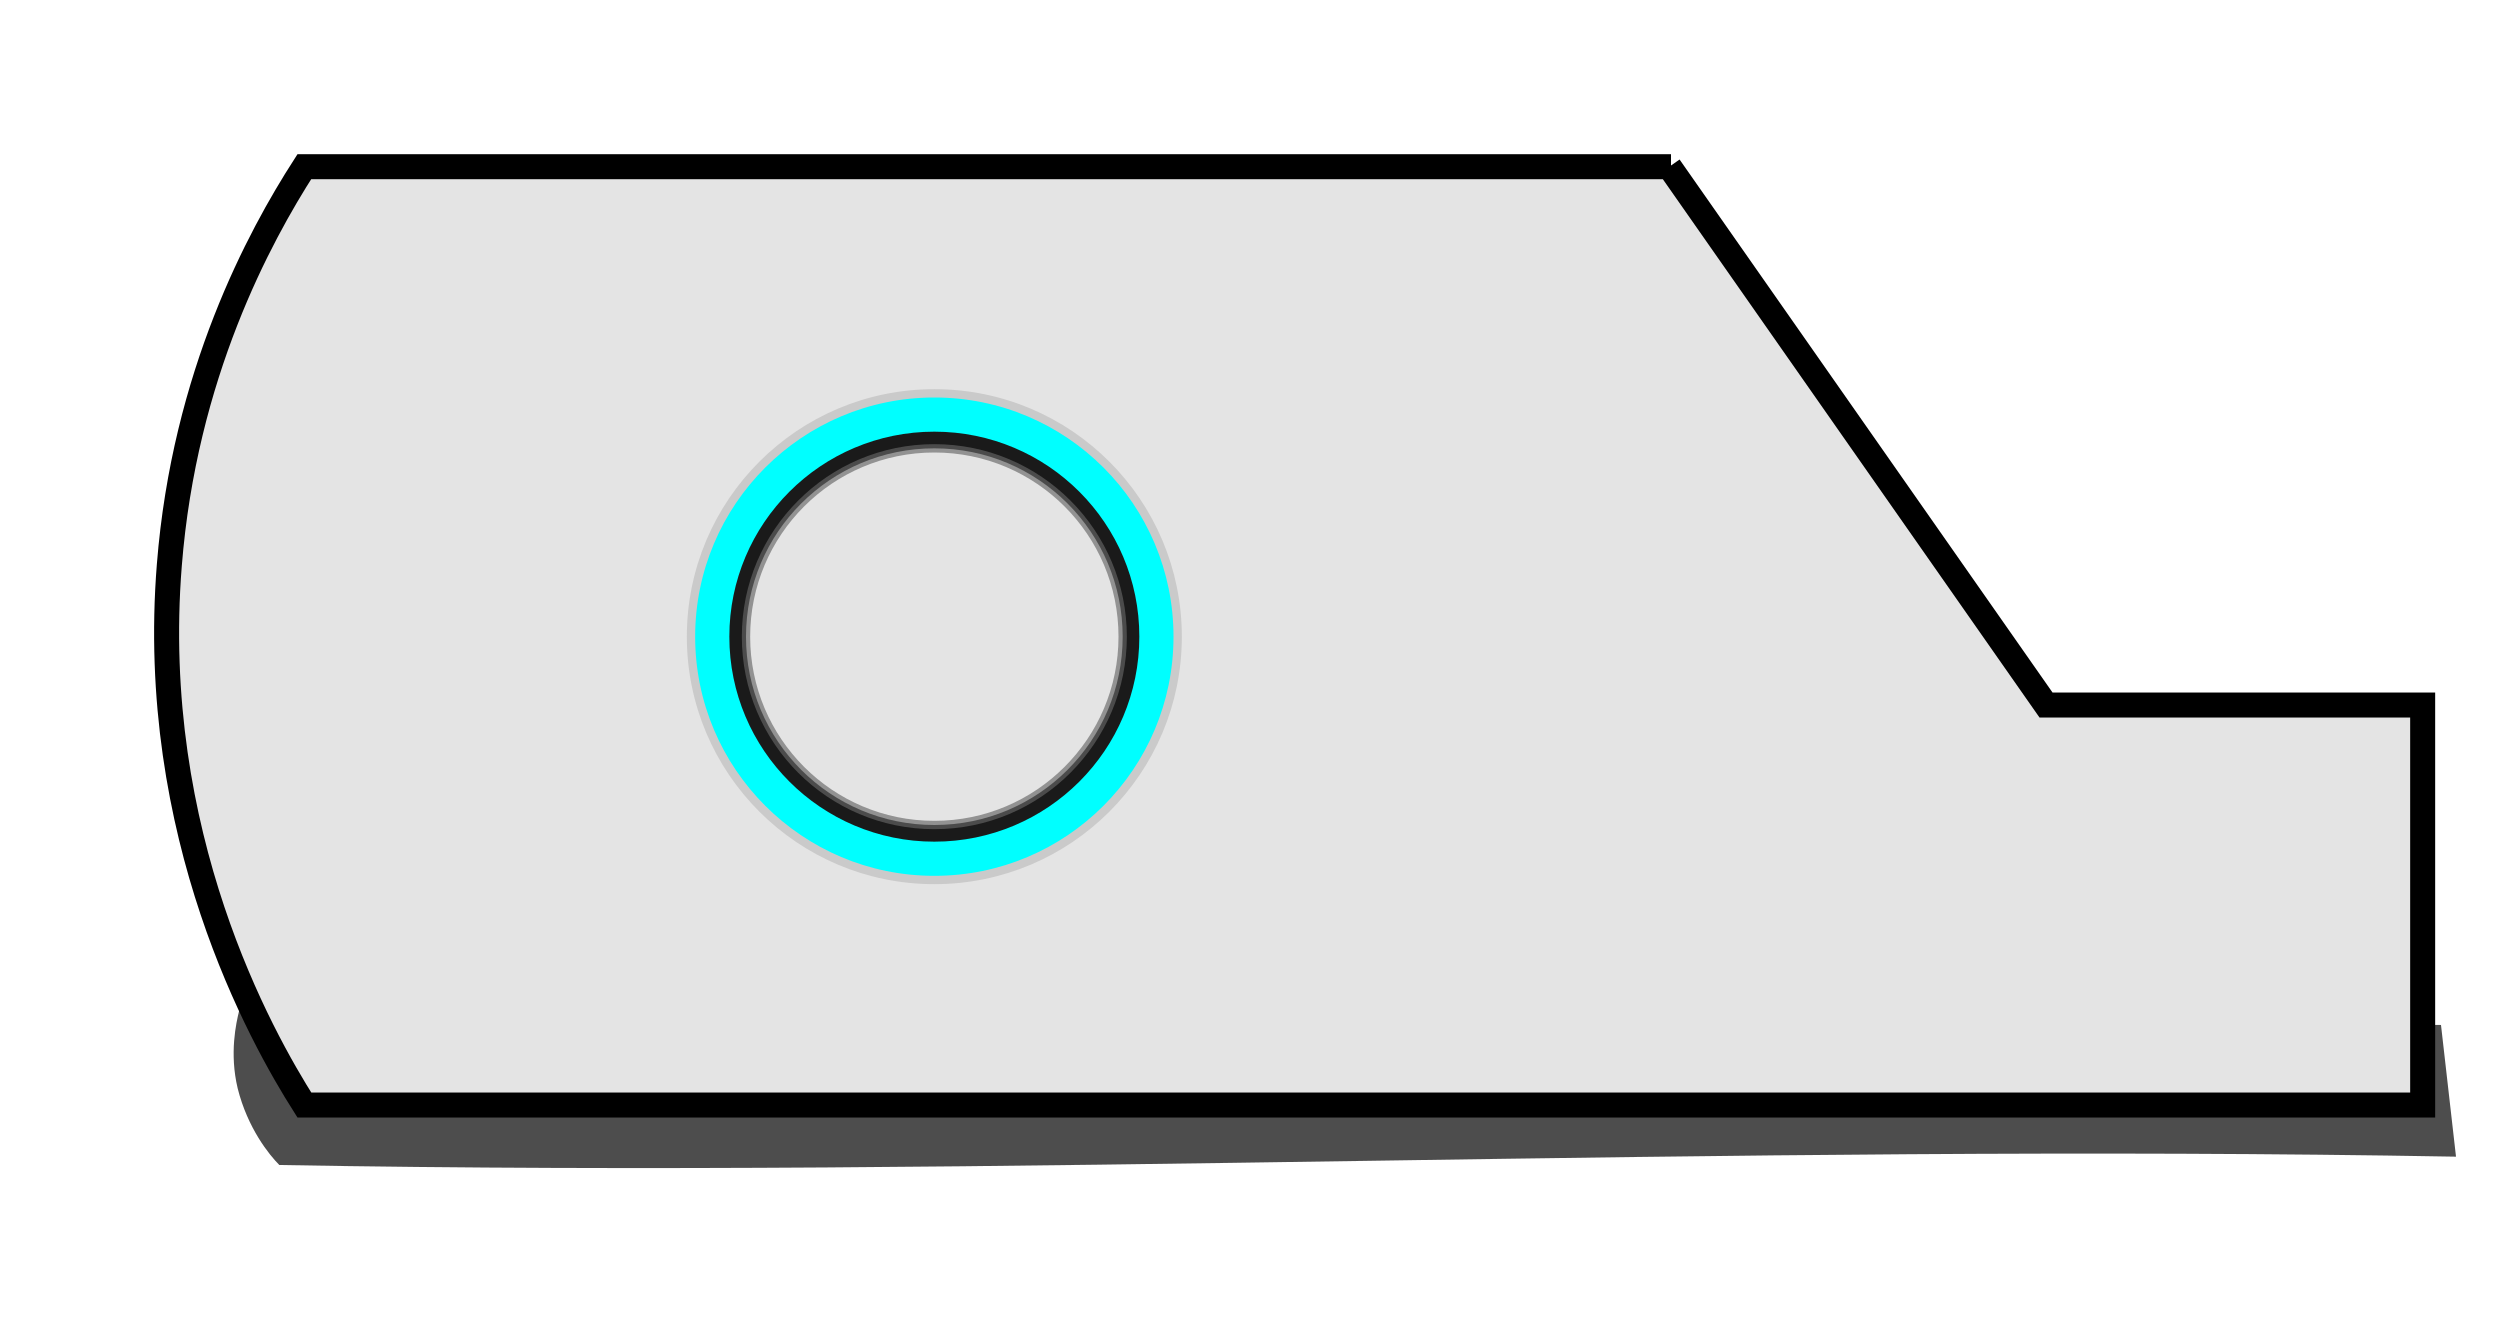
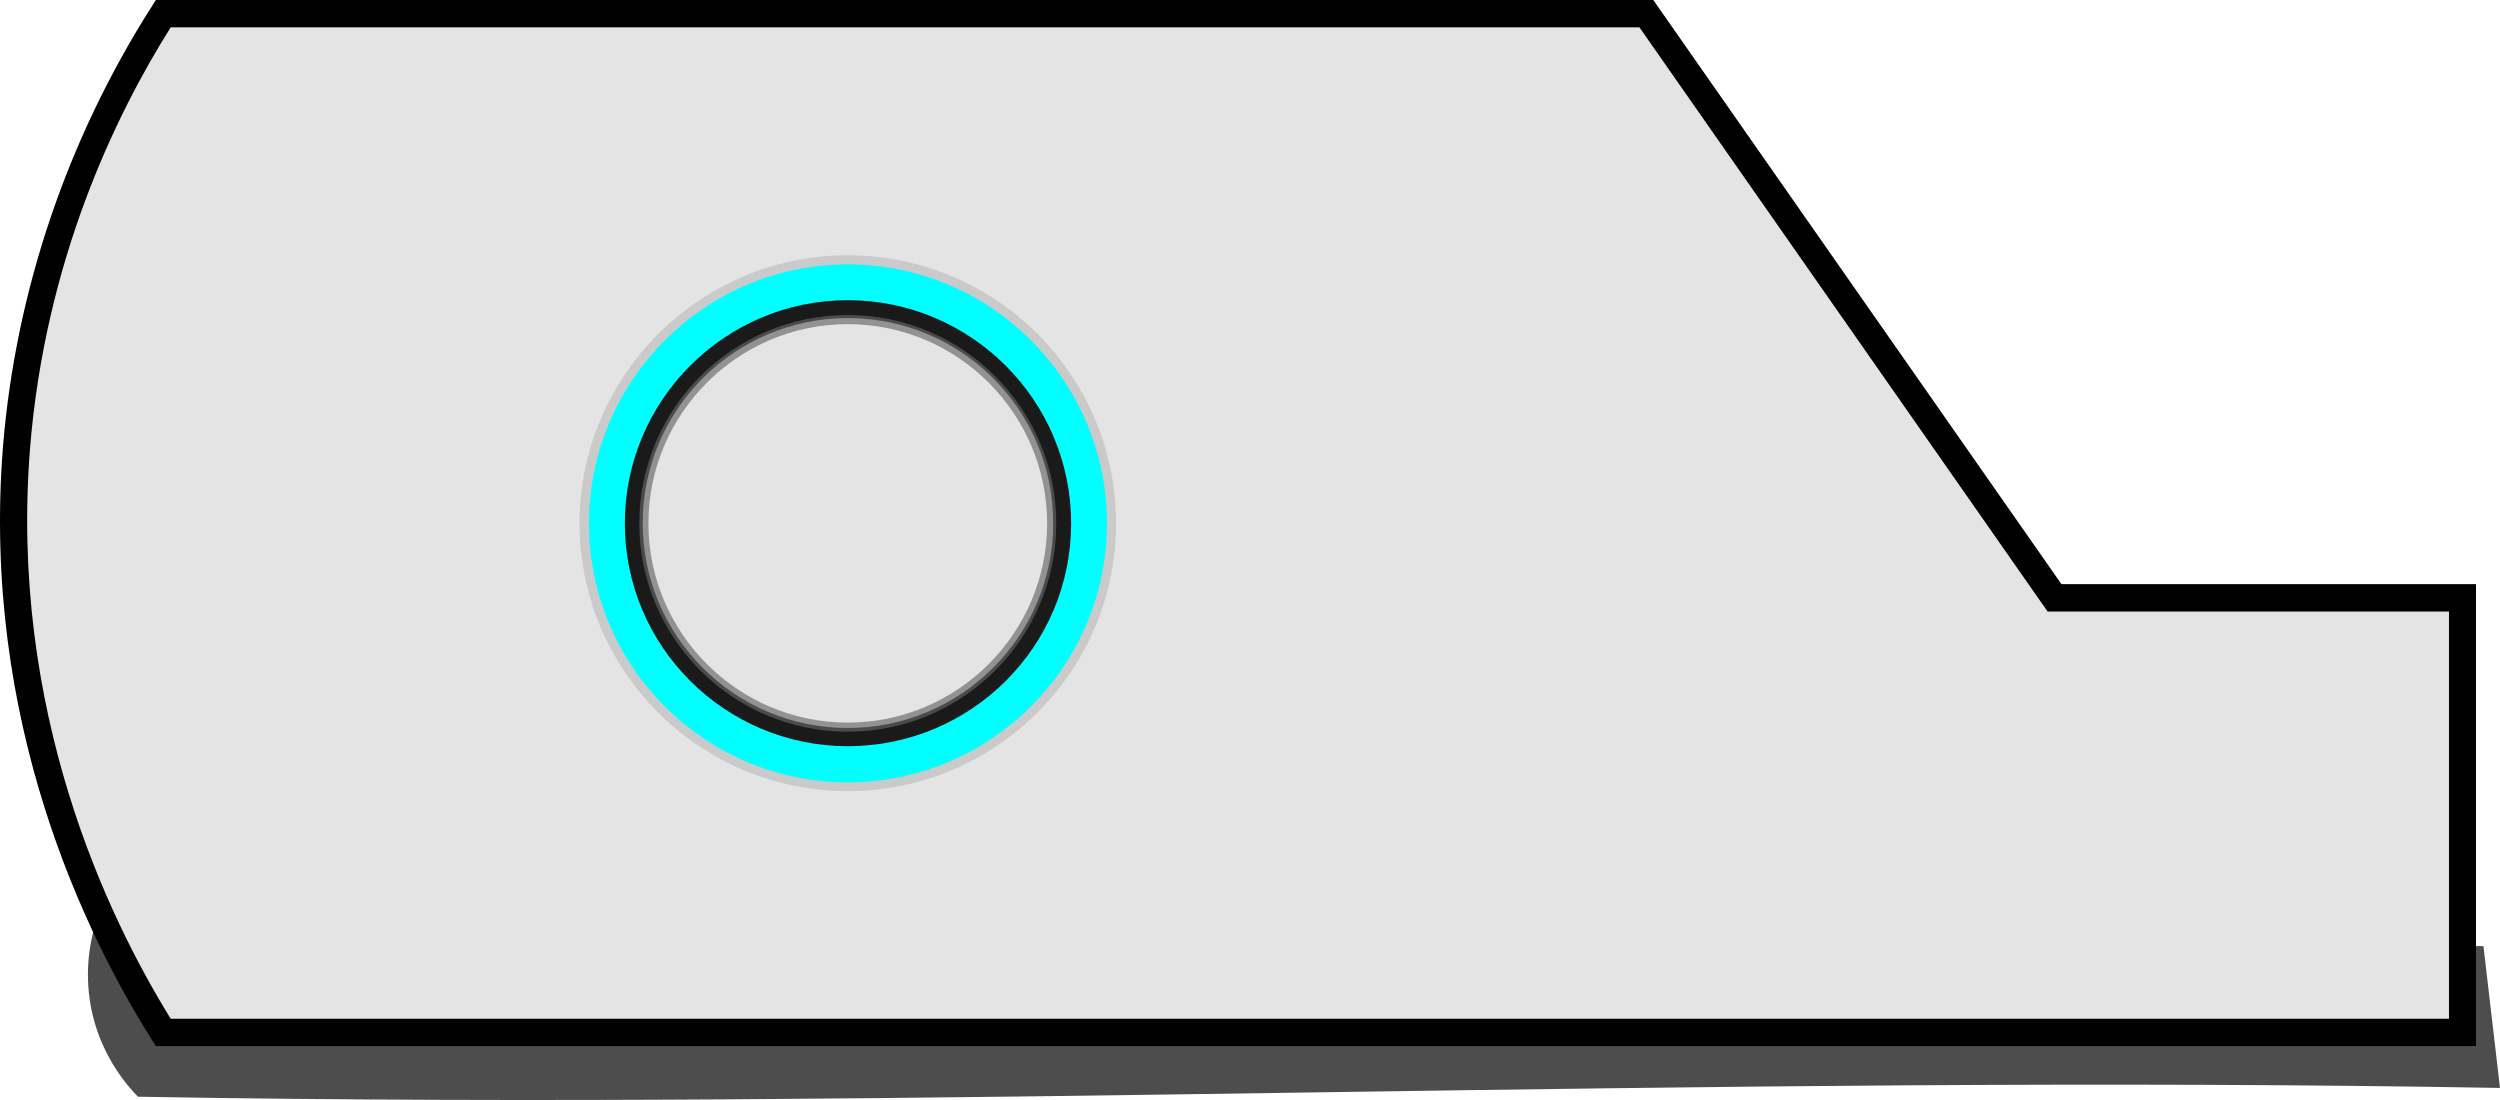
- <svg xmlns="http://www.w3.org/2000/svg" width="15" height="8" viewBox="0 0 15 8" fill="none">
-   <path d="M1.436 6.06C1.416 6.14 1.376 6.32 1.426 6.53C1.486 6.77 1.616 6.93 1.676 6.99C6.096 7.07 10.316 6.86 14.736 6.94L14.646 6.15L1.436 6.05V6.06Z" fill="#4D4D4D" />
-   <path d="M10.016 1L12.276 4.23H14.536V6.63H1.826C1.566 6.22 0.886 5.01 1.016 3.39C1.106 2.25 1.556 1.42 1.826 1H10.026H10.016Z" fill="#E4E4E4" stroke="black" stroke-width="0.15" stroke-miterlimit="10" />
-   <path d="M5.606 5.28C6.413 5.28 7.066 4.626 7.066 3.82C7.066 3.014 6.413 2.36 5.606 2.36C4.8 2.36 4.146 3.014 4.146 3.82C4.146 4.626 4.8 5.28 5.606 5.28Z" fill="#00FFFF" stroke="#CACACA" stroke-width="0.05" stroke-miterlimit="10" />
-   <path d="M5.606 5C6.258 5 6.786 4.472 6.786 3.82C6.786 3.168 6.258 2.64 5.606 2.64C4.955 2.64 4.426 3.168 4.426 3.82C4.426 4.472 4.955 5 5.606 5Z" fill="#E4E4E4" stroke="#1A1A1A" stroke-width="0.1" stroke-miterlimit="10" />
-   <path opacity="0.65" d="M5.606 4.95C6.23 4.95 6.736 4.444 6.736 3.82C6.736 3.196 6.23 2.69 5.606 2.69C4.982 2.69 4.476 3.196 4.476 3.82C4.476 4.444 4.982 4.95 5.606 4.95Z" stroke="#666666" stroke-width="0.05" stroke-miterlimit="10" />
+ <svg xmlns="http://www.w3.org/2000/svg" width="125" height="55" viewBox="0 0 125 55" fill="none">
+   <path d="M4.717 46.394C4.497 47.154 4.176 48.758 4.616 50.682C5.122 52.86 6.339 54.261 6.896 54.836C46.833 55.545 85.063 53.688 125 54.397L124.172 47.306L4.717 46.411V46.394Z" fill="#4D4D4D" />
+   <path d="M82.327 0.709L102.717 29.916H123.108V51.628H8.163C5.815 47.913 -0.368 37.024 0.832 22.319C1.659 12.021 5.748 4.491 8.163 0.709H82.327Z" fill="#E4E4E4" />
+   <path d="M123.8 52.303H7.792L7.589 51.982C4.328 46.816 -0.976 36.096 0.156 22.252C0.798 14.536 3.365 6.956 7.589 0.321L7.792 0H82.664L103.072 29.207H123.8V52.286V52.303ZM8.552 50.936H122.449V30.575H102.379L81.972 1.368H8.535C5.697 5.875 2.267 13.101 1.507 22.353C0.443 35.538 5.359 45.803 8.535 50.936H8.552Z" fill="black" />
+   <path d="M42.391 39.337C49.668 39.337 55.568 33.441 55.568 26.168C55.568 18.895 49.668 13 42.391 13C35.113 13 29.213 18.895 29.213 26.168C29.213 33.441 35.113 39.337 42.391 39.337Z" fill="#00FFFF" />
+   <path d="M42.39 39.557C34.991 39.557 28.977 33.546 28.977 26.169C28.977 18.791 34.991 12.764 42.39 12.764C49.79 12.764 55.804 18.774 55.804 26.169C55.804 33.563 49.773 39.557 42.39 39.557ZM42.39 13.219C35.244 13.219 29.45 19.027 29.45 26.169C29.45 33.31 35.244 39.118 42.39 39.118C49.536 39.118 55.348 33.31 55.348 26.169C55.348 19.027 49.536 13.219 42.39 13.219Z" fill="#CACACA" />
+   <path d="M42.39 36.873C48.305 36.873 53.1 32.08 53.1 26.169C53.1 20.257 48.305 15.465 42.39 15.465C36.474 15.465 31.679 20.257 31.679 26.169C31.679 32.08 36.474 36.873 42.39 36.873Z" fill="#E4E4E4" />
+   <path d="M42.39 37.311C36.241 37.311 31.24 32.314 31.24 26.169C31.24 20.023 36.241 15.009 42.39 15.009C48.539 15.009 53.557 20.006 53.557 26.169C53.557 32.331 48.556 37.311 42.39 37.311ZM42.39 15.904C36.731 15.904 32.136 20.496 32.136 26.152C32.136 31.808 36.731 36.4 42.39 36.4C48.05 36.4 52.661 31.808 52.661 26.152C52.661 20.496 48.066 15.904 42.39 15.904Z" fill="#1A1A1A" />
+   <path opacity="0.65" d="M42.389 36.585C36.645 36.585 31.966 31.909 31.966 26.169C31.966 20.428 36.645 15.752 42.389 15.752C48.133 15.752 52.813 20.428 52.813 26.169C52.813 31.909 48.133 36.585 42.389 36.585ZM42.389 16.208C36.899 16.208 32.422 20.682 32.422 26.169C32.422 31.655 36.899 36.13 42.389 36.13C47.88 36.13 52.356 31.655 52.356 26.169C52.356 20.682 47.88 16.208 42.389 16.208Z" fill="#666666" />
</svg>
